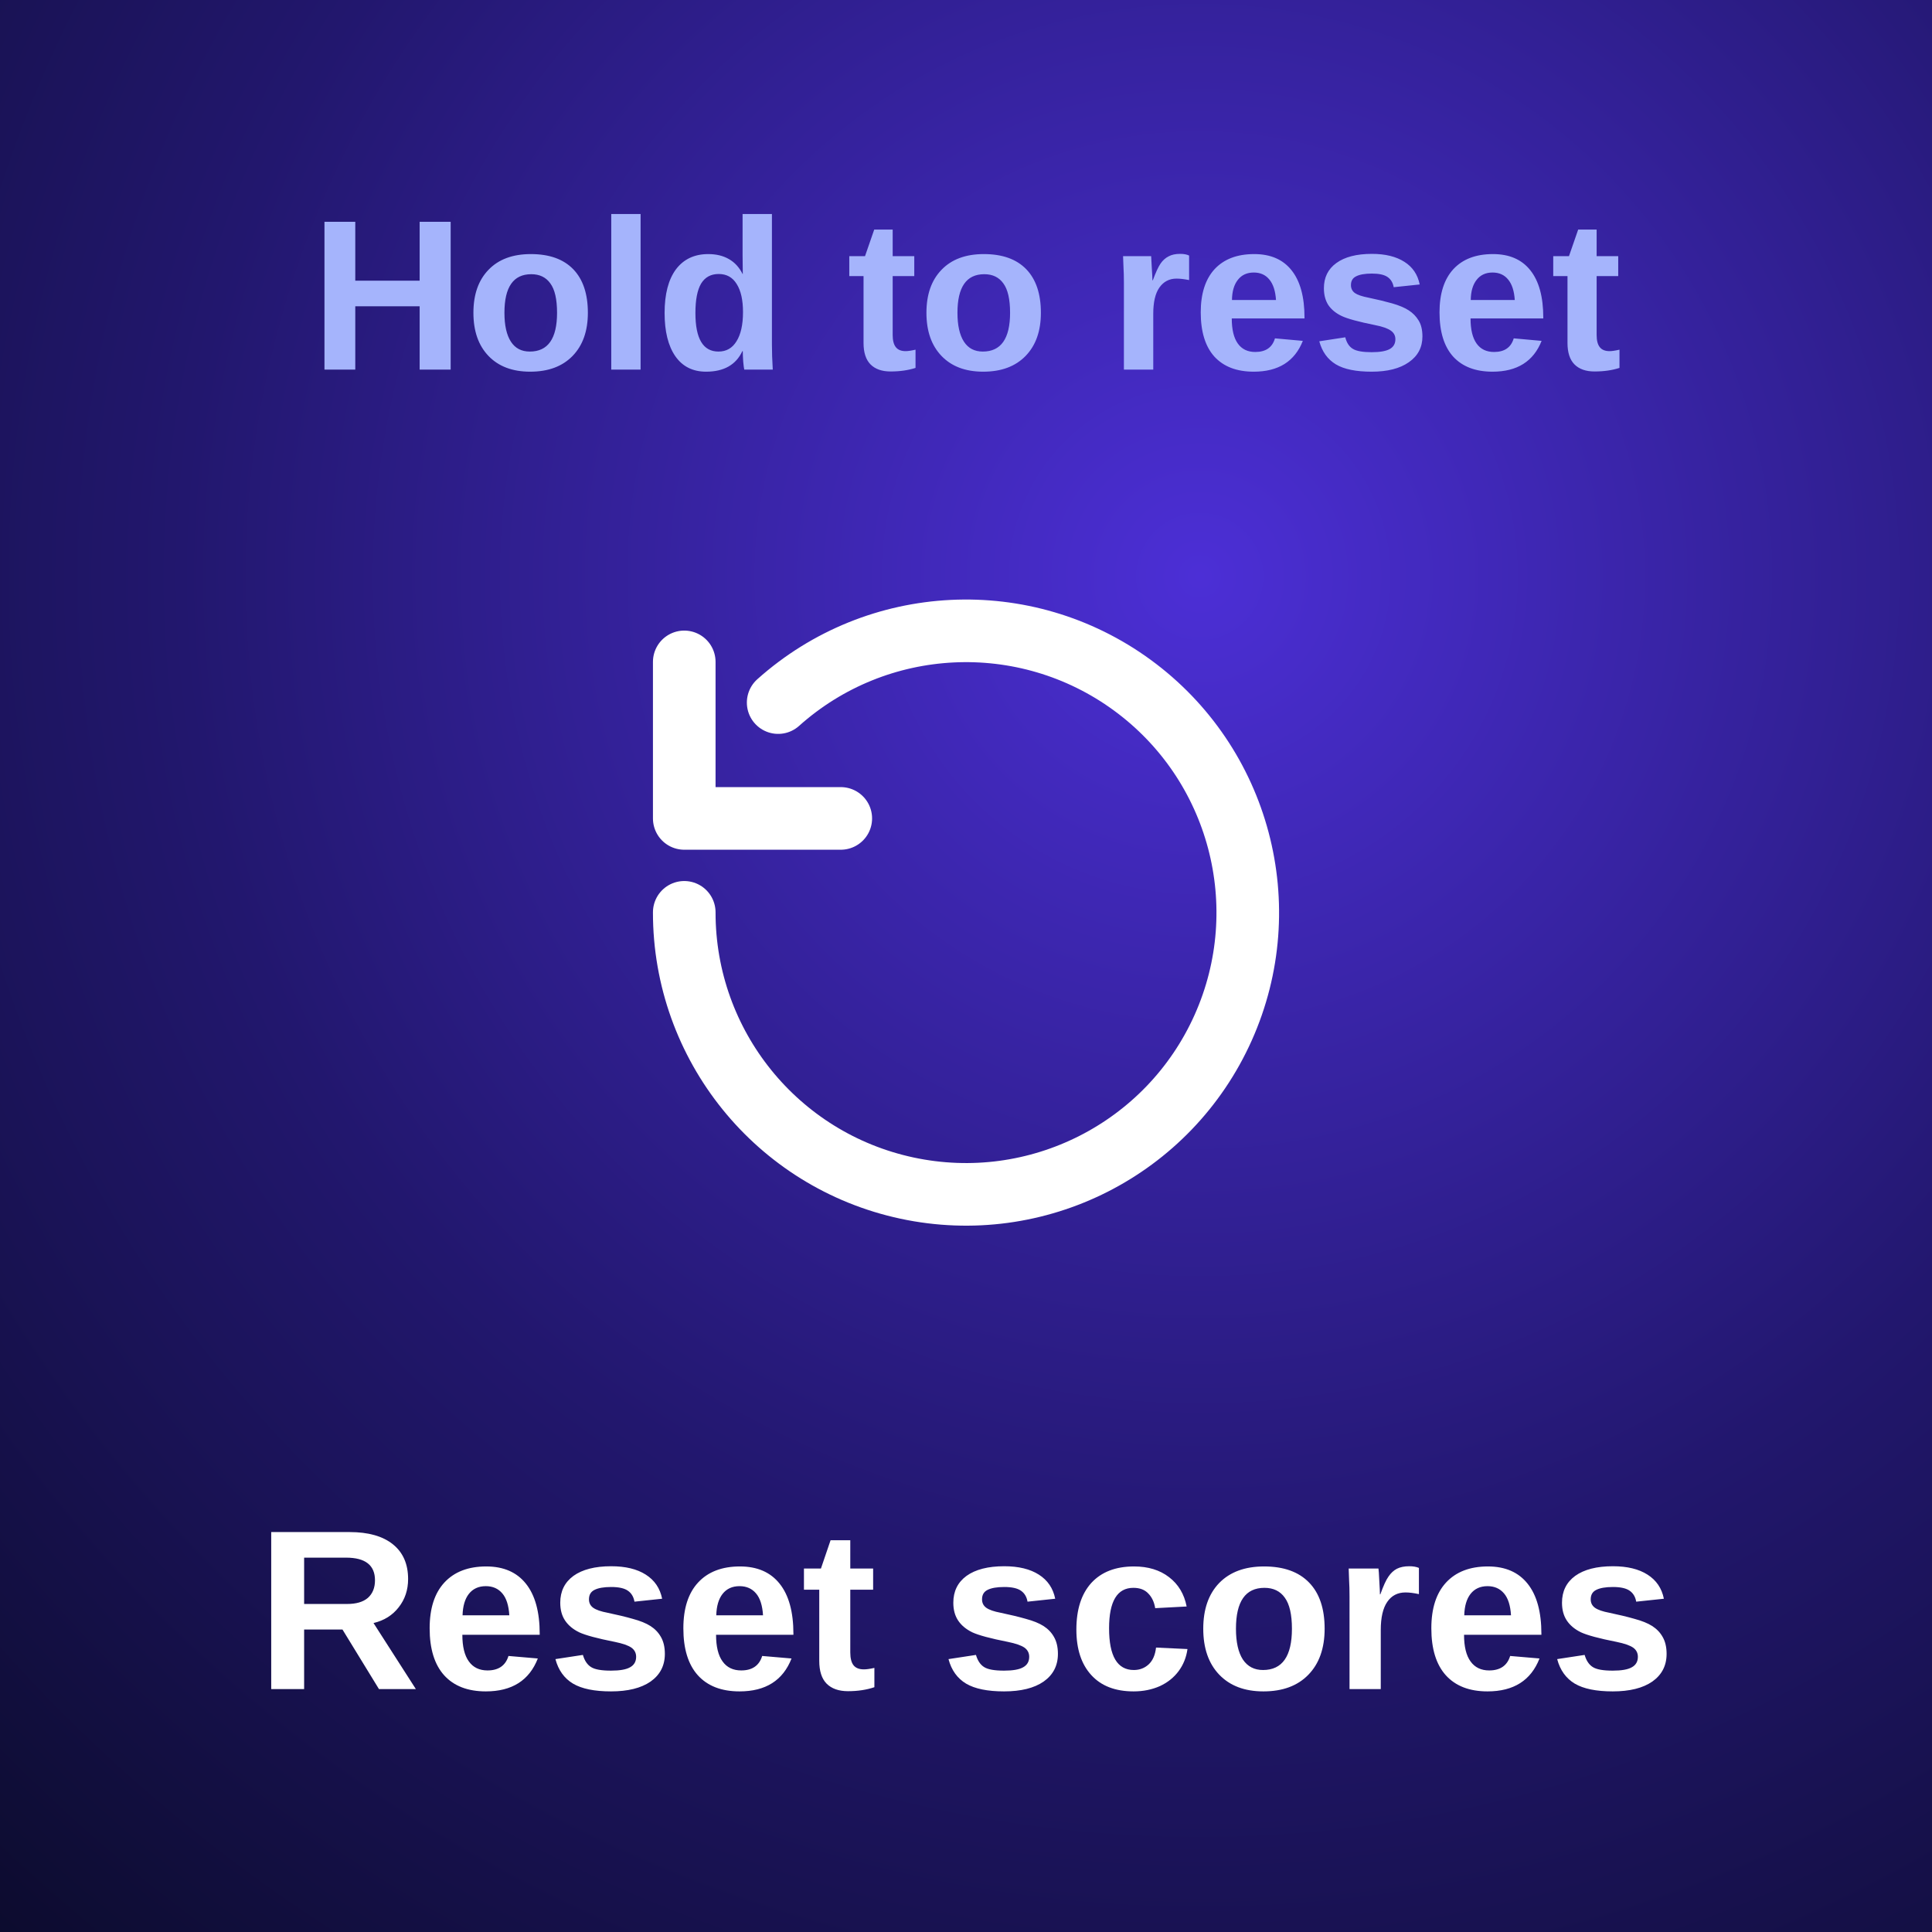
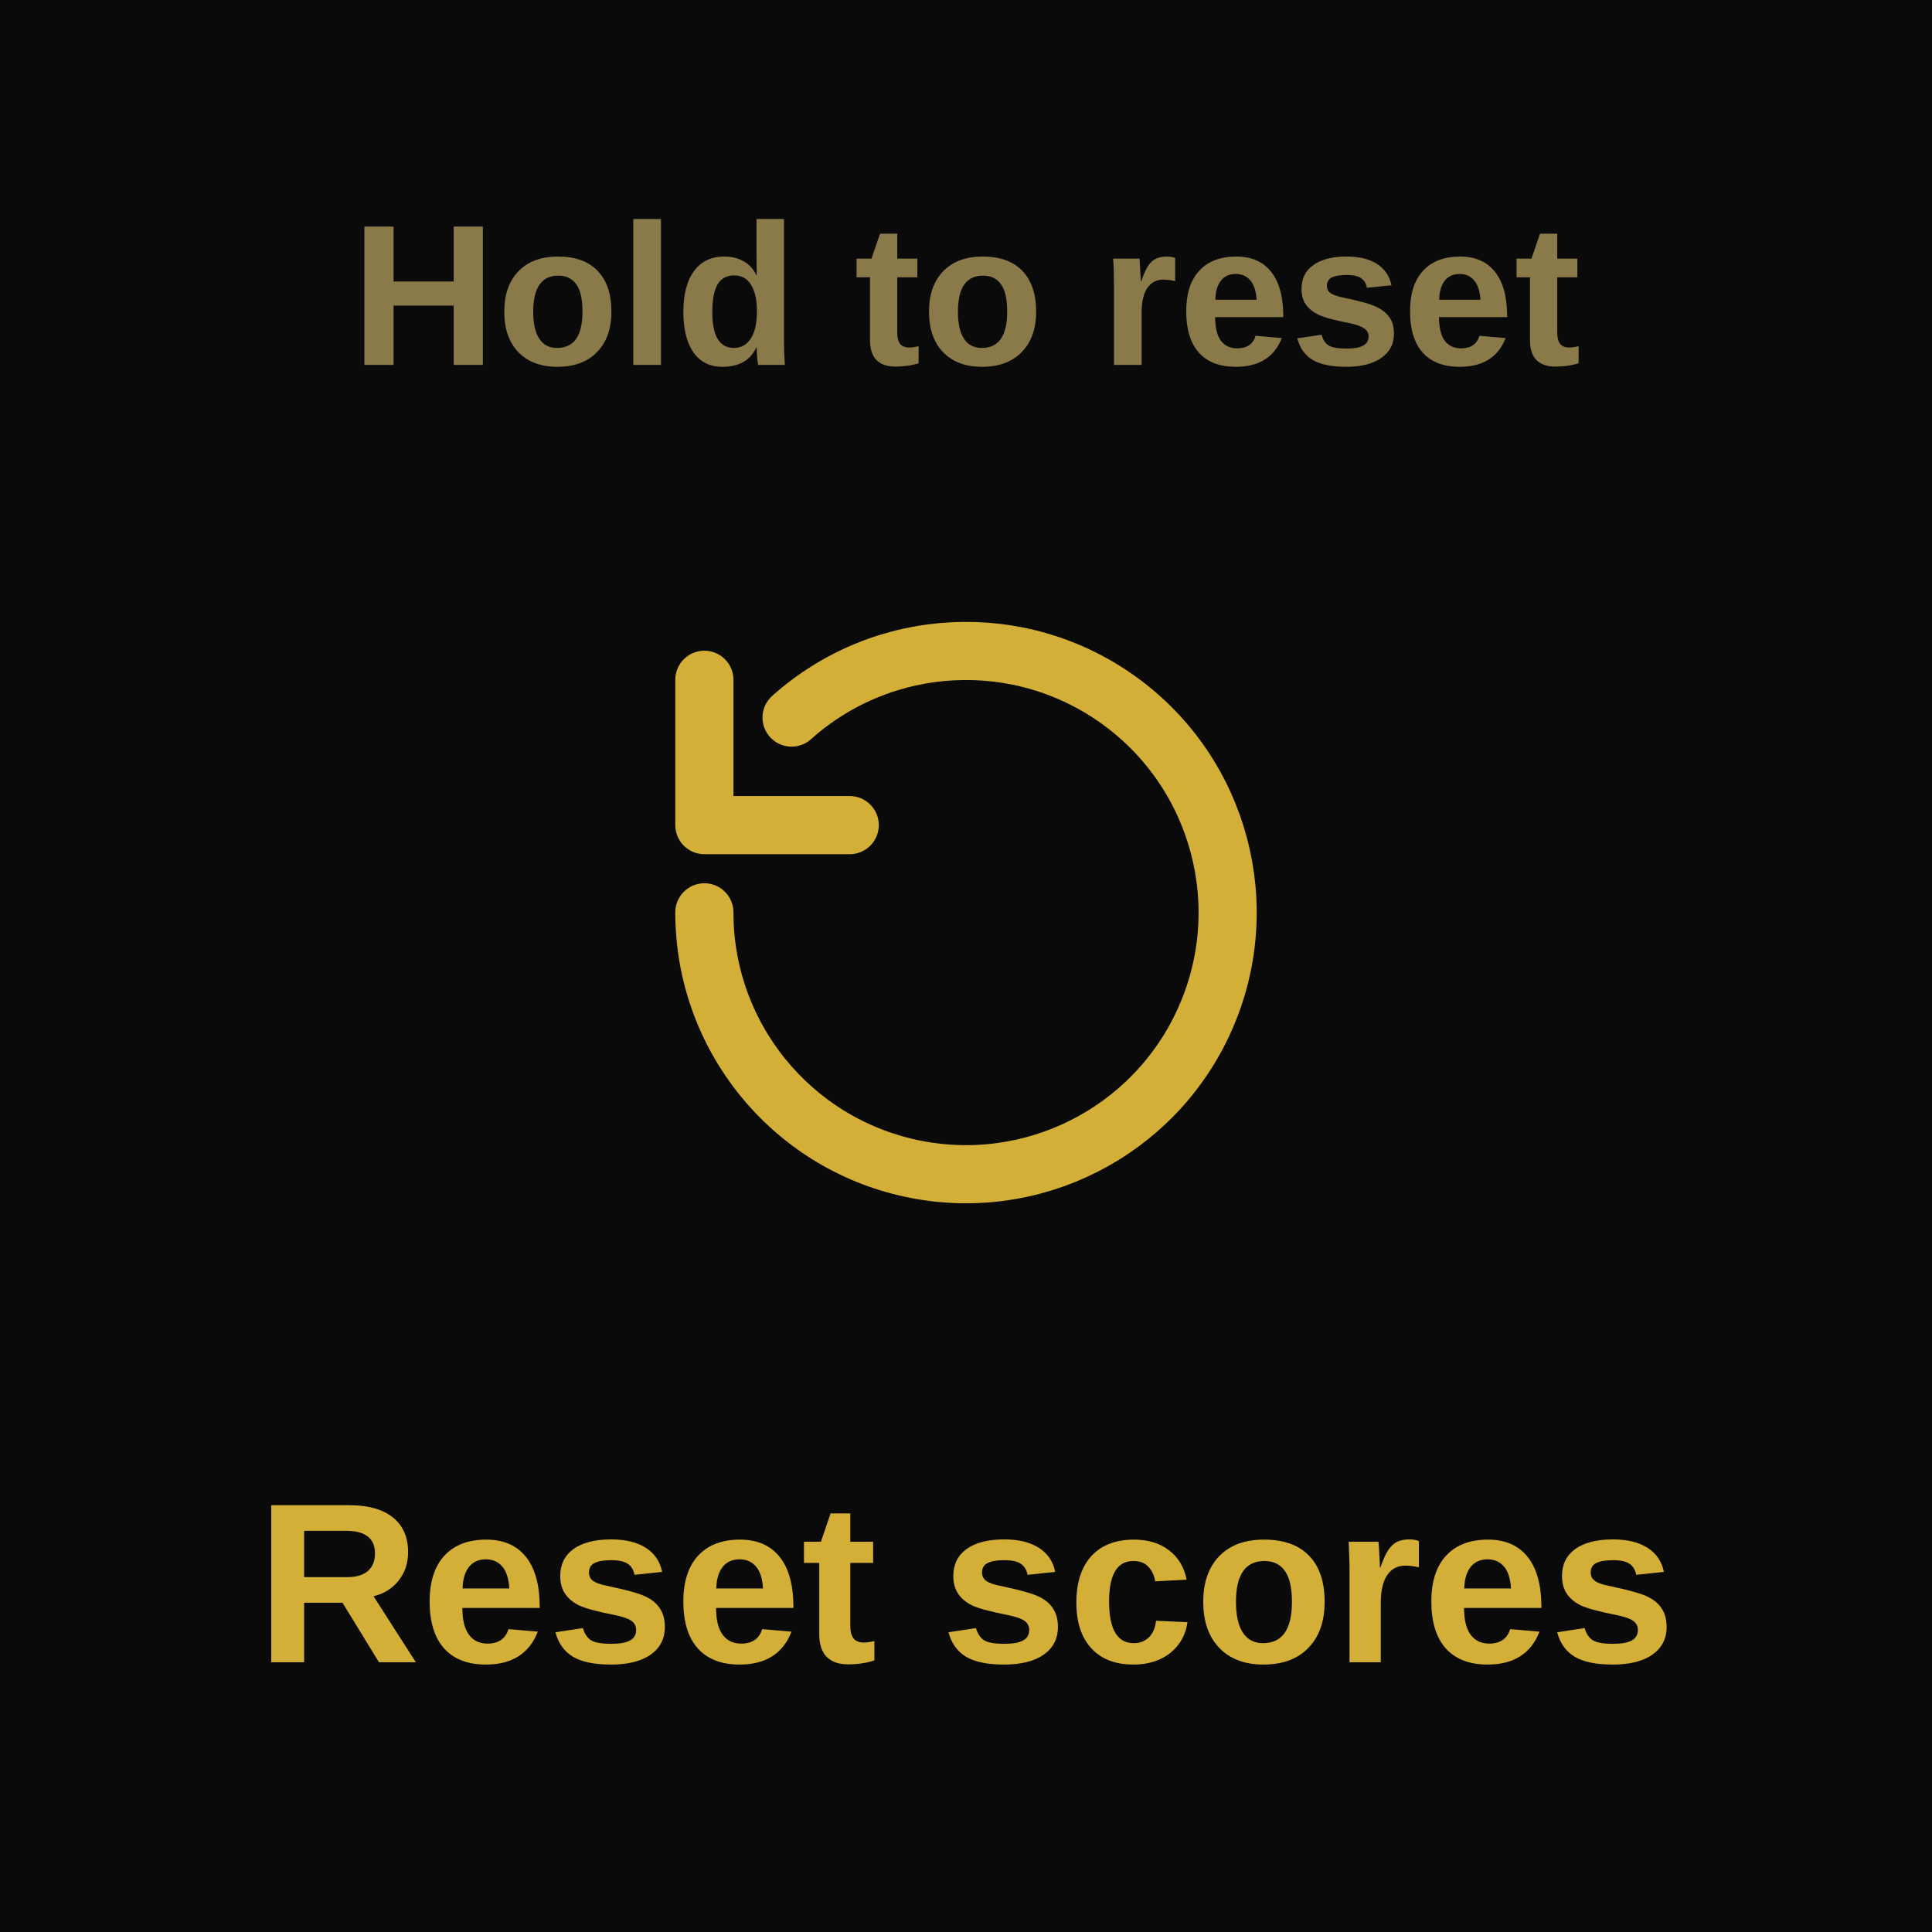
<svg xmlns="http://www.w3.org/2000/svg" width="144" height="144" viewBox="0 0 144 144">
-   <defs>
-     <radialGradient id="bg" cx="0.62" cy="0.3" r="0.95">
-       <stop offset="0" stop-color="#4c2fd6" />
-       <stop offset="0.55" stop-color="#22176e" />
-       <stop offset="1" stop-color="#0b0b2b" />
-     </radialGradient>
-   </defs>
-   <rect width="144" height="144" fill="url(#bg)" />
-   <text x="72" y="22" font-family="'Segoe UI', 'Helvetica Neue', Arial, sans-serif" font-size="16" font-weight="600" fill="#a5b4fc" text-anchor="middle" dominant-baseline="central">Hold to reset</text>
-   <g transform="translate(44 40) scale(2.333333)" fill="none" stroke="#ffffff" stroke-width="2" stroke-linecap="round" stroke-linejoin="round" opacity="1">
+   <rect width="144" height="144" fill="#0a0a0a" />
+   <text x="72" y="22" font-family="'Segoe UI', 'Helvetica Neue', Arial, sans-serif" font-size="15" font-weight="600" fill="#8a7a4a" text-anchor="middle" dominant-baseline="central">Hold to reset</text>
+   <g transform="translate(46 42) scale(2.166667)" fill="none" stroke="#d4af37" stroke-width="2" stroke-linecap="round" stroke-linejoin="round" opacity="1">
    <path d="M3 12a9 9 0 1 0 3-6.7M3 4v5h5" />
  </g>
-   <text x="72" y="120" font-family="'Segoe UI', 'Helvetica Neue', Arial, sans-serif" font-size="17" font-weight="700" fill="#ffffff" text-anchor="middle" dominant-baseline="central">Reset scores</text>
+   <text x="72" y="118" font-family="'Segoe UI', 'Helvetica Neue', Arial, sans-serif" font-size="17" font-weight="600" fill="#d4af37" text-anchor="middle" dominant-baseline="central">Reset scores</text>
</svg>
